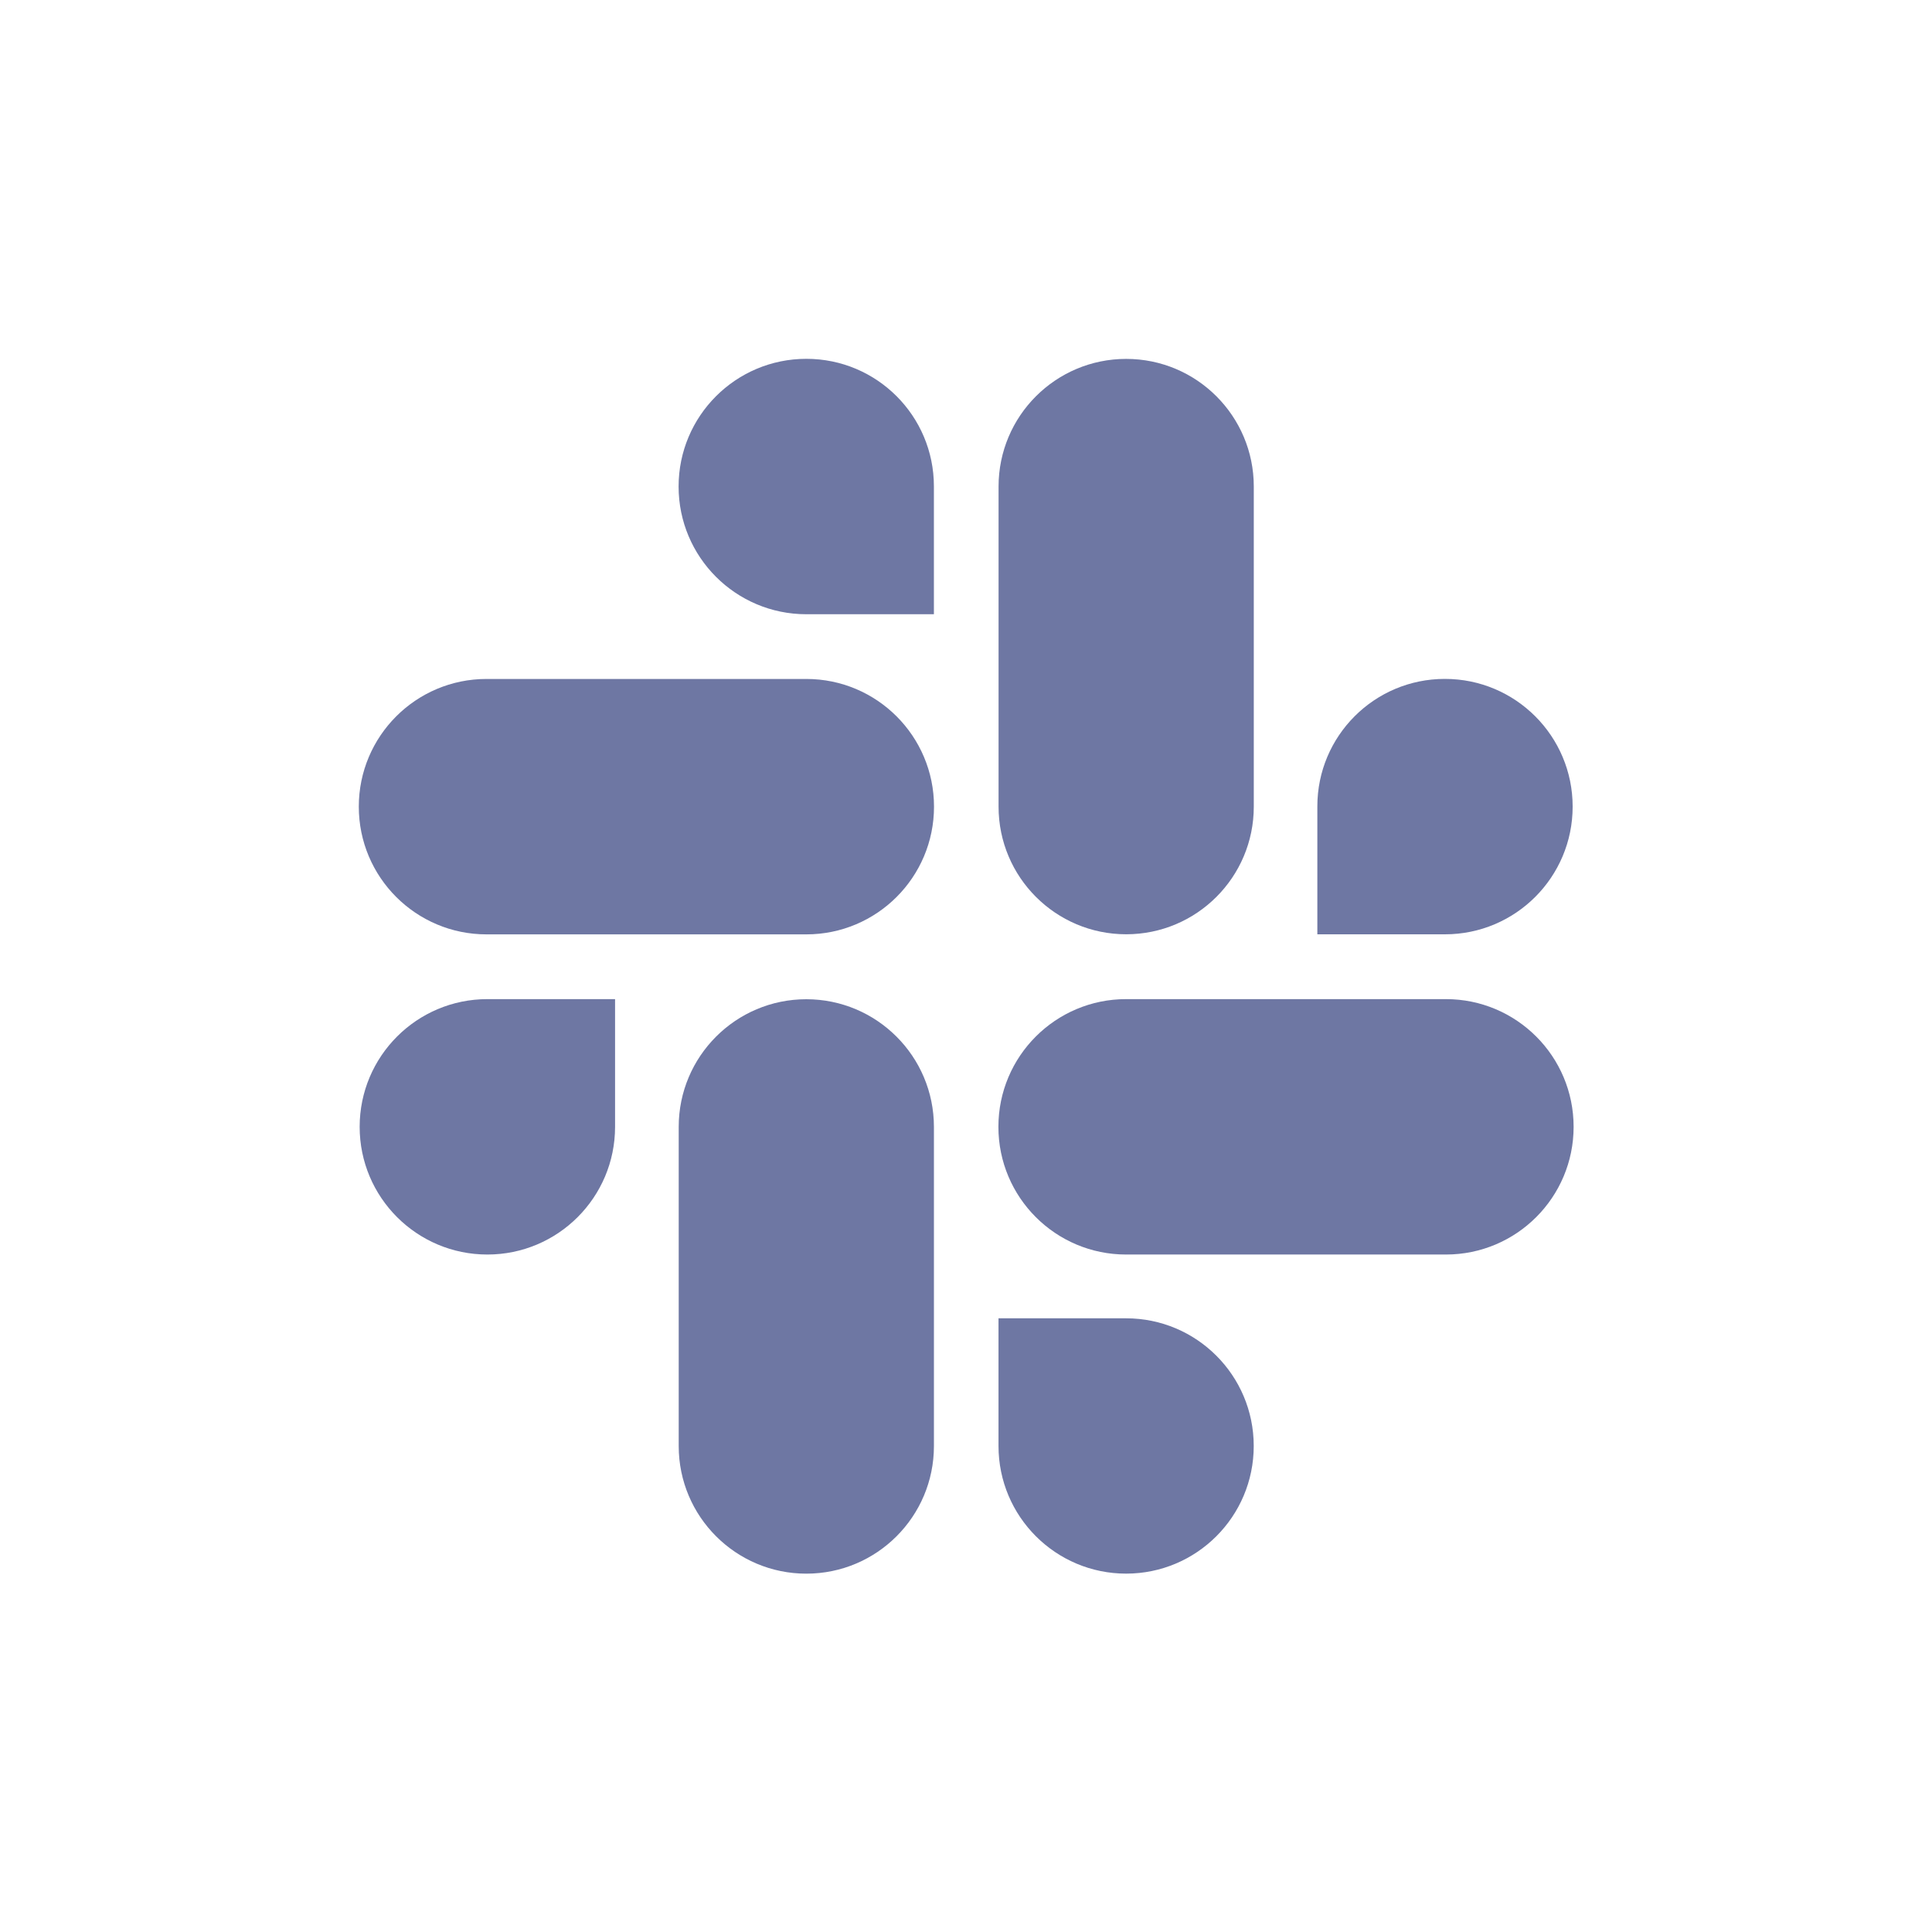
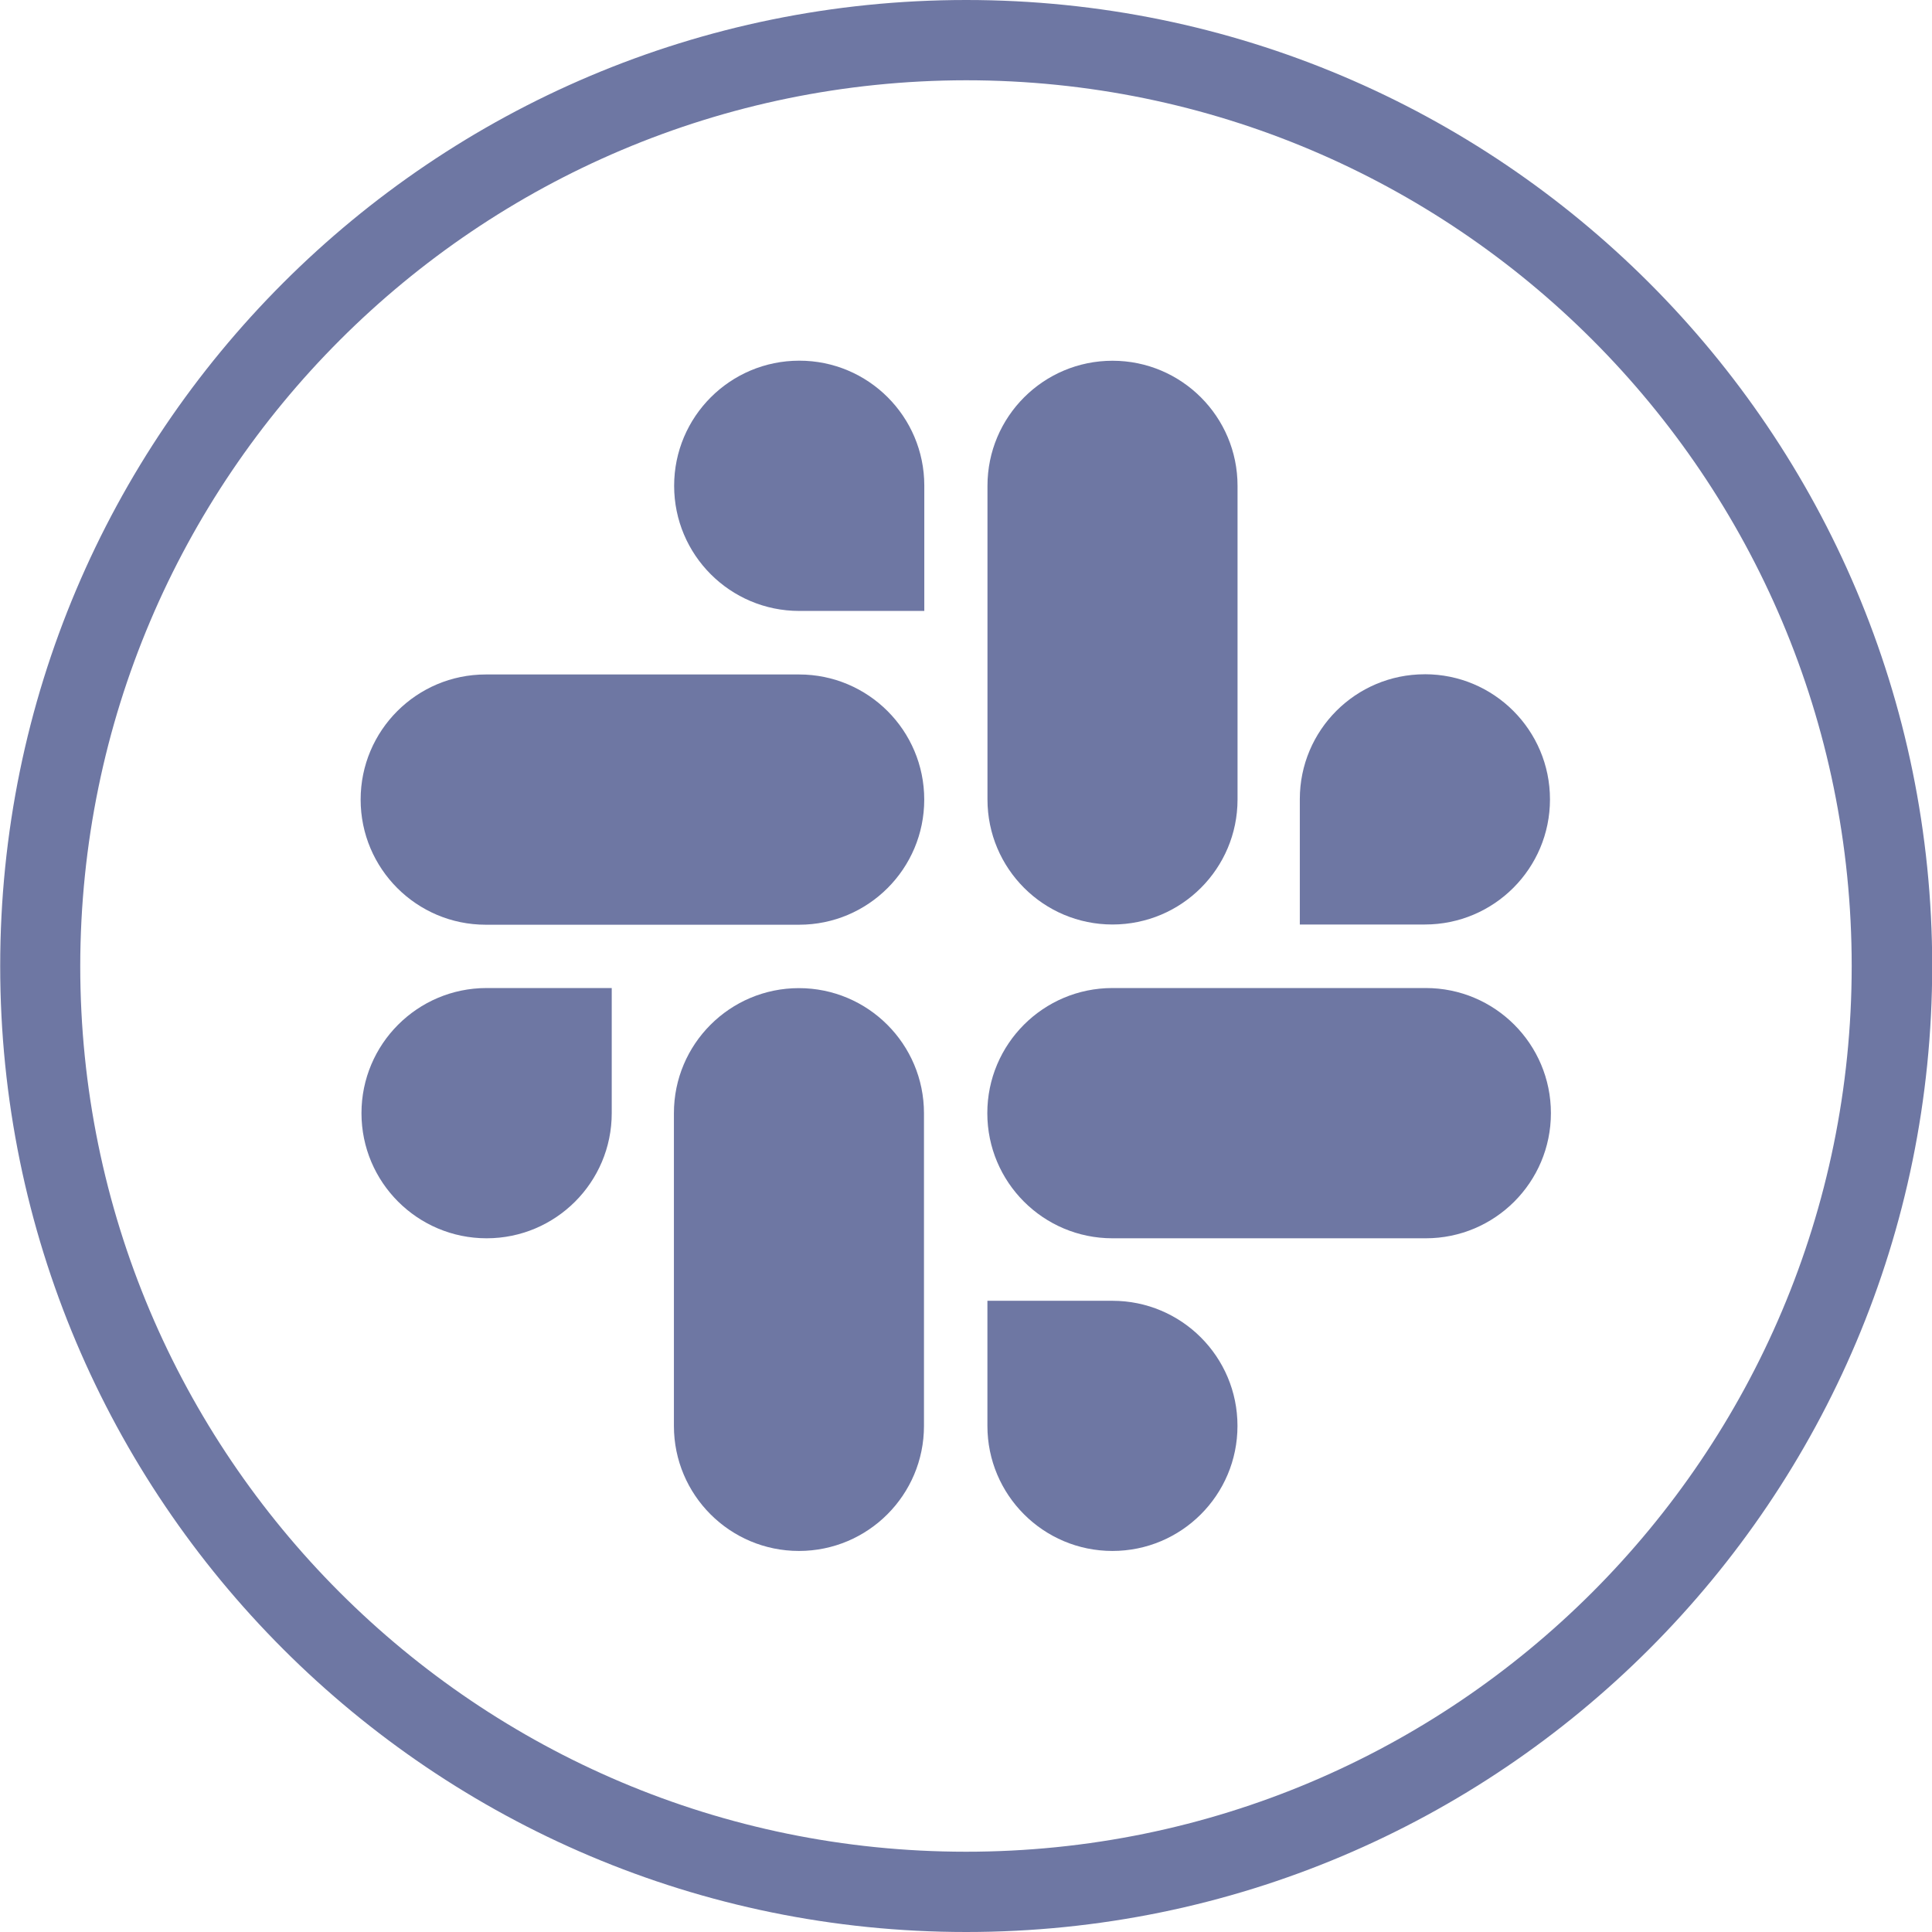
- <svg xmlns="http://www.w3.org/2000/svg" width="70" height="70" viewBox="0 0 70 70">
-   <g id="Group_1660" data-name="Group 1660" transform="translate(76 -3111)">
-     <g id="Group_1648" data-name="Group 1648">
-       <g id="slack" transform="translate(-63.002 3124.001)">
-         <path id="Path_6227" data-name="Path 6227" d="M10.945,12.651a4.624,4.624,0,0,0-4.623,4.623V28.84a4.623,4.623,0,1,0,9.247,0V17.274a4.627,4.627,0,0,0-4.623-4.623Z" transform="translate(5.271 10.552)" fill="#6e77a3" />
-         <path id="Path_6228" data-name="Path 6228" d="M.019,17.276a4.627,4.627,0,0,0,9.254,0V12.649H4.646A4.628,4.628,0,0,0,.019,17.276Z" transform="translate(0.014 10.55)" fill="#6e77a3" />
-         <path id="Path_6229" data-name="Path 6229" d="M10.953,0h-.006a4.627,4.627,0,0,0,0,9.254h4.623V4.617A4.619,4.619,0,0,0,10.953,0Z" transform="translate(5.269 0)" fill="#6e77a3" />
-         <path id="Path_6230" data-name="Path 6230" d="M4.629,15.578H16.216a4.627,4.627,0,1,0,0-9.254H4.629a4.627,4.627,0,1,0,0,9.254Z" transform="translate(0 5.275)" fill="#6e77a3" />
-         <path id="Path_6231" data-name="Path 6231" d="M23.557,6.323a4.617,4.617,0,0,0-4.618,4.618v4.636h4.623a4.627,4.627,0,1,0,0-9.254Z" transform="translate(15.793 5.274)" fill="#6e77a3" />
-         <path id="Path_6232" data-name="Path 6232" d="M12.641,4.624v11.6a4.623,4.623,0,1,0,9.247,0V4.624a4.623,4.623,0,0,0-9.247,0Z" transform="translate(10.541 0.002)" fill="#6e77a3" />
-         <g id="Group_1625" data-name="Group 1625" transform="translate(23.176 23.199)">
-           <path id="Path_6233" data-name="Path 6233" d="M21.887,23.578a4.624,4.624,0,0,0-4.623-4.623H12.64v4.627a4.623,4.623,0,0,0,9.247,0Z" transform="translate(-12.636 -7.39)" fill="#6e77a3" />
-           <path id="Path_6234" data-name="Path 6234" d="M28.852,12.649H17.265a4.627,4.627,0,0,0,0,9.254H28.852a4.627,4.627,0,1,0,0-9.254Z" transform="translate(-12.638 -12.649)" fill="#6e77a3" />
-         </g>
-       </g>
-       <g id="Rectangle_2332" data-name="Rectangle 2332" transform="translate(-76 3111)" fill="none" stroke="#707070" stroke-width="1" opacity="0">
-         <rect width="70" height="70" stroke="none" />
-         <rect x="0.5" y="0.5" width="69" height="69" fill="none" />
+ <svg xmlns="http://www.w3.org/2000/svg" width="60" height="60" viewBox="0 0 60 60">
+   <g id="Group_1822" data-name="Group 1822" transform="translate(-3372 -5045)">
+     <path id="Path_6333" data-name="Path 6333" d="M456,49.994A27.507,27.507,0,1,1,428.486,77.5,27.538,27.538,0,0,1,456,49.994m0-2.493a30,30,0,1,0,30,30,30,30,0,0,0-30-30Z" transform="translate(2946.006 4997.499)" fill="#6e77a3" />
+     <g id="slack" transform="translate(3383.2 5056.2)">
+       <path id="Path_6227" data-name="Path 6227" d="M10.2,12.651a3.883,3.883,0,0,0-3.883,3.883v9.713a3.883,3.883,0,1,0,7.766,0V16.534A3.885,3.885,0,0,0,10.2,12.651Z" transform="translate(3.412 6.836)" fill="#6e77a3" />
+       <path id="Path_6228" data-name="Path 6228" d="M.019,16.535a3.886,3.886,0,0,0,7.772,0V12.649H3.9A3.887,3.887,0,0,0,.019,16.535Z" transform="translate(0.007 6.835)" fill="#6e77a3" />
+       <path id="Path_6229" data-name="Path 6229" d="M10.211,0h0a3.886,3.886,0,0,0,0,7.772h3.883V3.877A3.88,3.88,0,0,0,10.211,0Z" transform="translate(3.411 0.001)" fill="#6e77a3" />
+       <path id="Path_6230" data-name="Path 6230" d="M3.888,14.1h9.731a3.886,3.886,0,1,0,0-7.772H3.888a3.886,3.886,0,0,0,0,7.772Z" transform="translate(-0.002 3.418)" fill="#6e77a3" />
+       <path id="Path_6231" data-name="Path 6231" d="M22.817,6.323A3.878,3.878,0,0,0,18.939,10.2v3.894h3.883a3.886,3.886,0,0,0,0-7.772Z" transform="translate(10.228 3.417)" fill="#6e77a3" />
+       <path id="Path_6232" data-name="Path 6232" d="M12.641,3.884v9.742a3.883,3.883,0,1,0,7.766,0V3.884a3.883,3.883,0,0,0-7.766,0Z" transform="translate(6.826 0.002)" fill="#6e77a3" />
+       <g id="Group_1625" data-name="Group 1625" transform="translate(19.462 19.484)">
+         <path id="Path_6233" data-name="Path 6233" d="M20.406,22.838a3.883,3.883,0,0,0-3.883-3.883H12.64v3.886a3.883,3.883,0,0,0,7.766,0Z" transform="translate(-12.637 -9.242)" fill="#6e77a3" />
+         <path id="Path_6234" data-name="Path 6234" d="M26.255,12.649H16.524a3.886,3.886,0,1,0,0,7.772h9.731a3.886,3.886,0,1,0,0-7.772Z" transform="translate(-12.638 -12.649)" fill="#6e77a3" />
      </g>
    </g>
  </g>
</svg>
